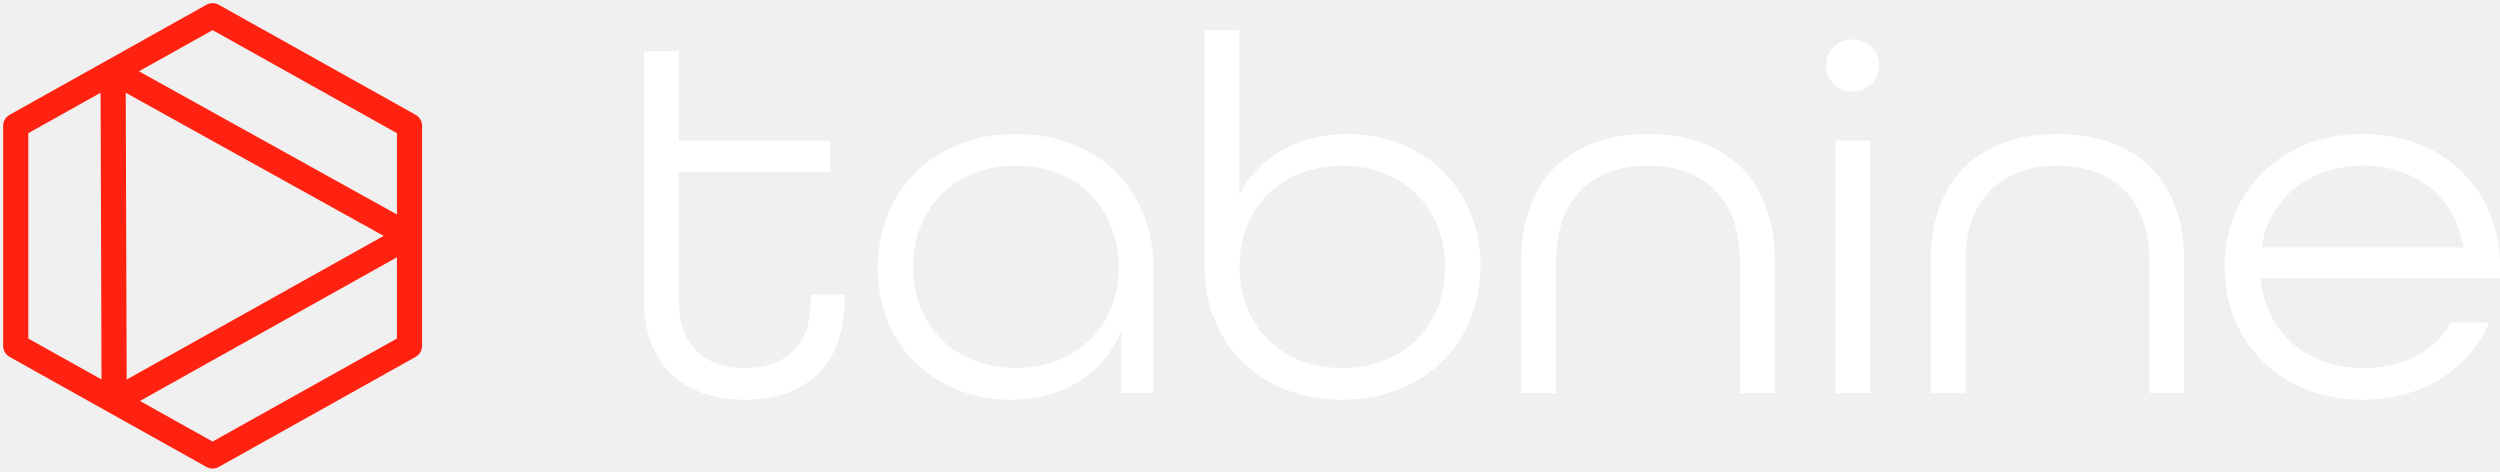
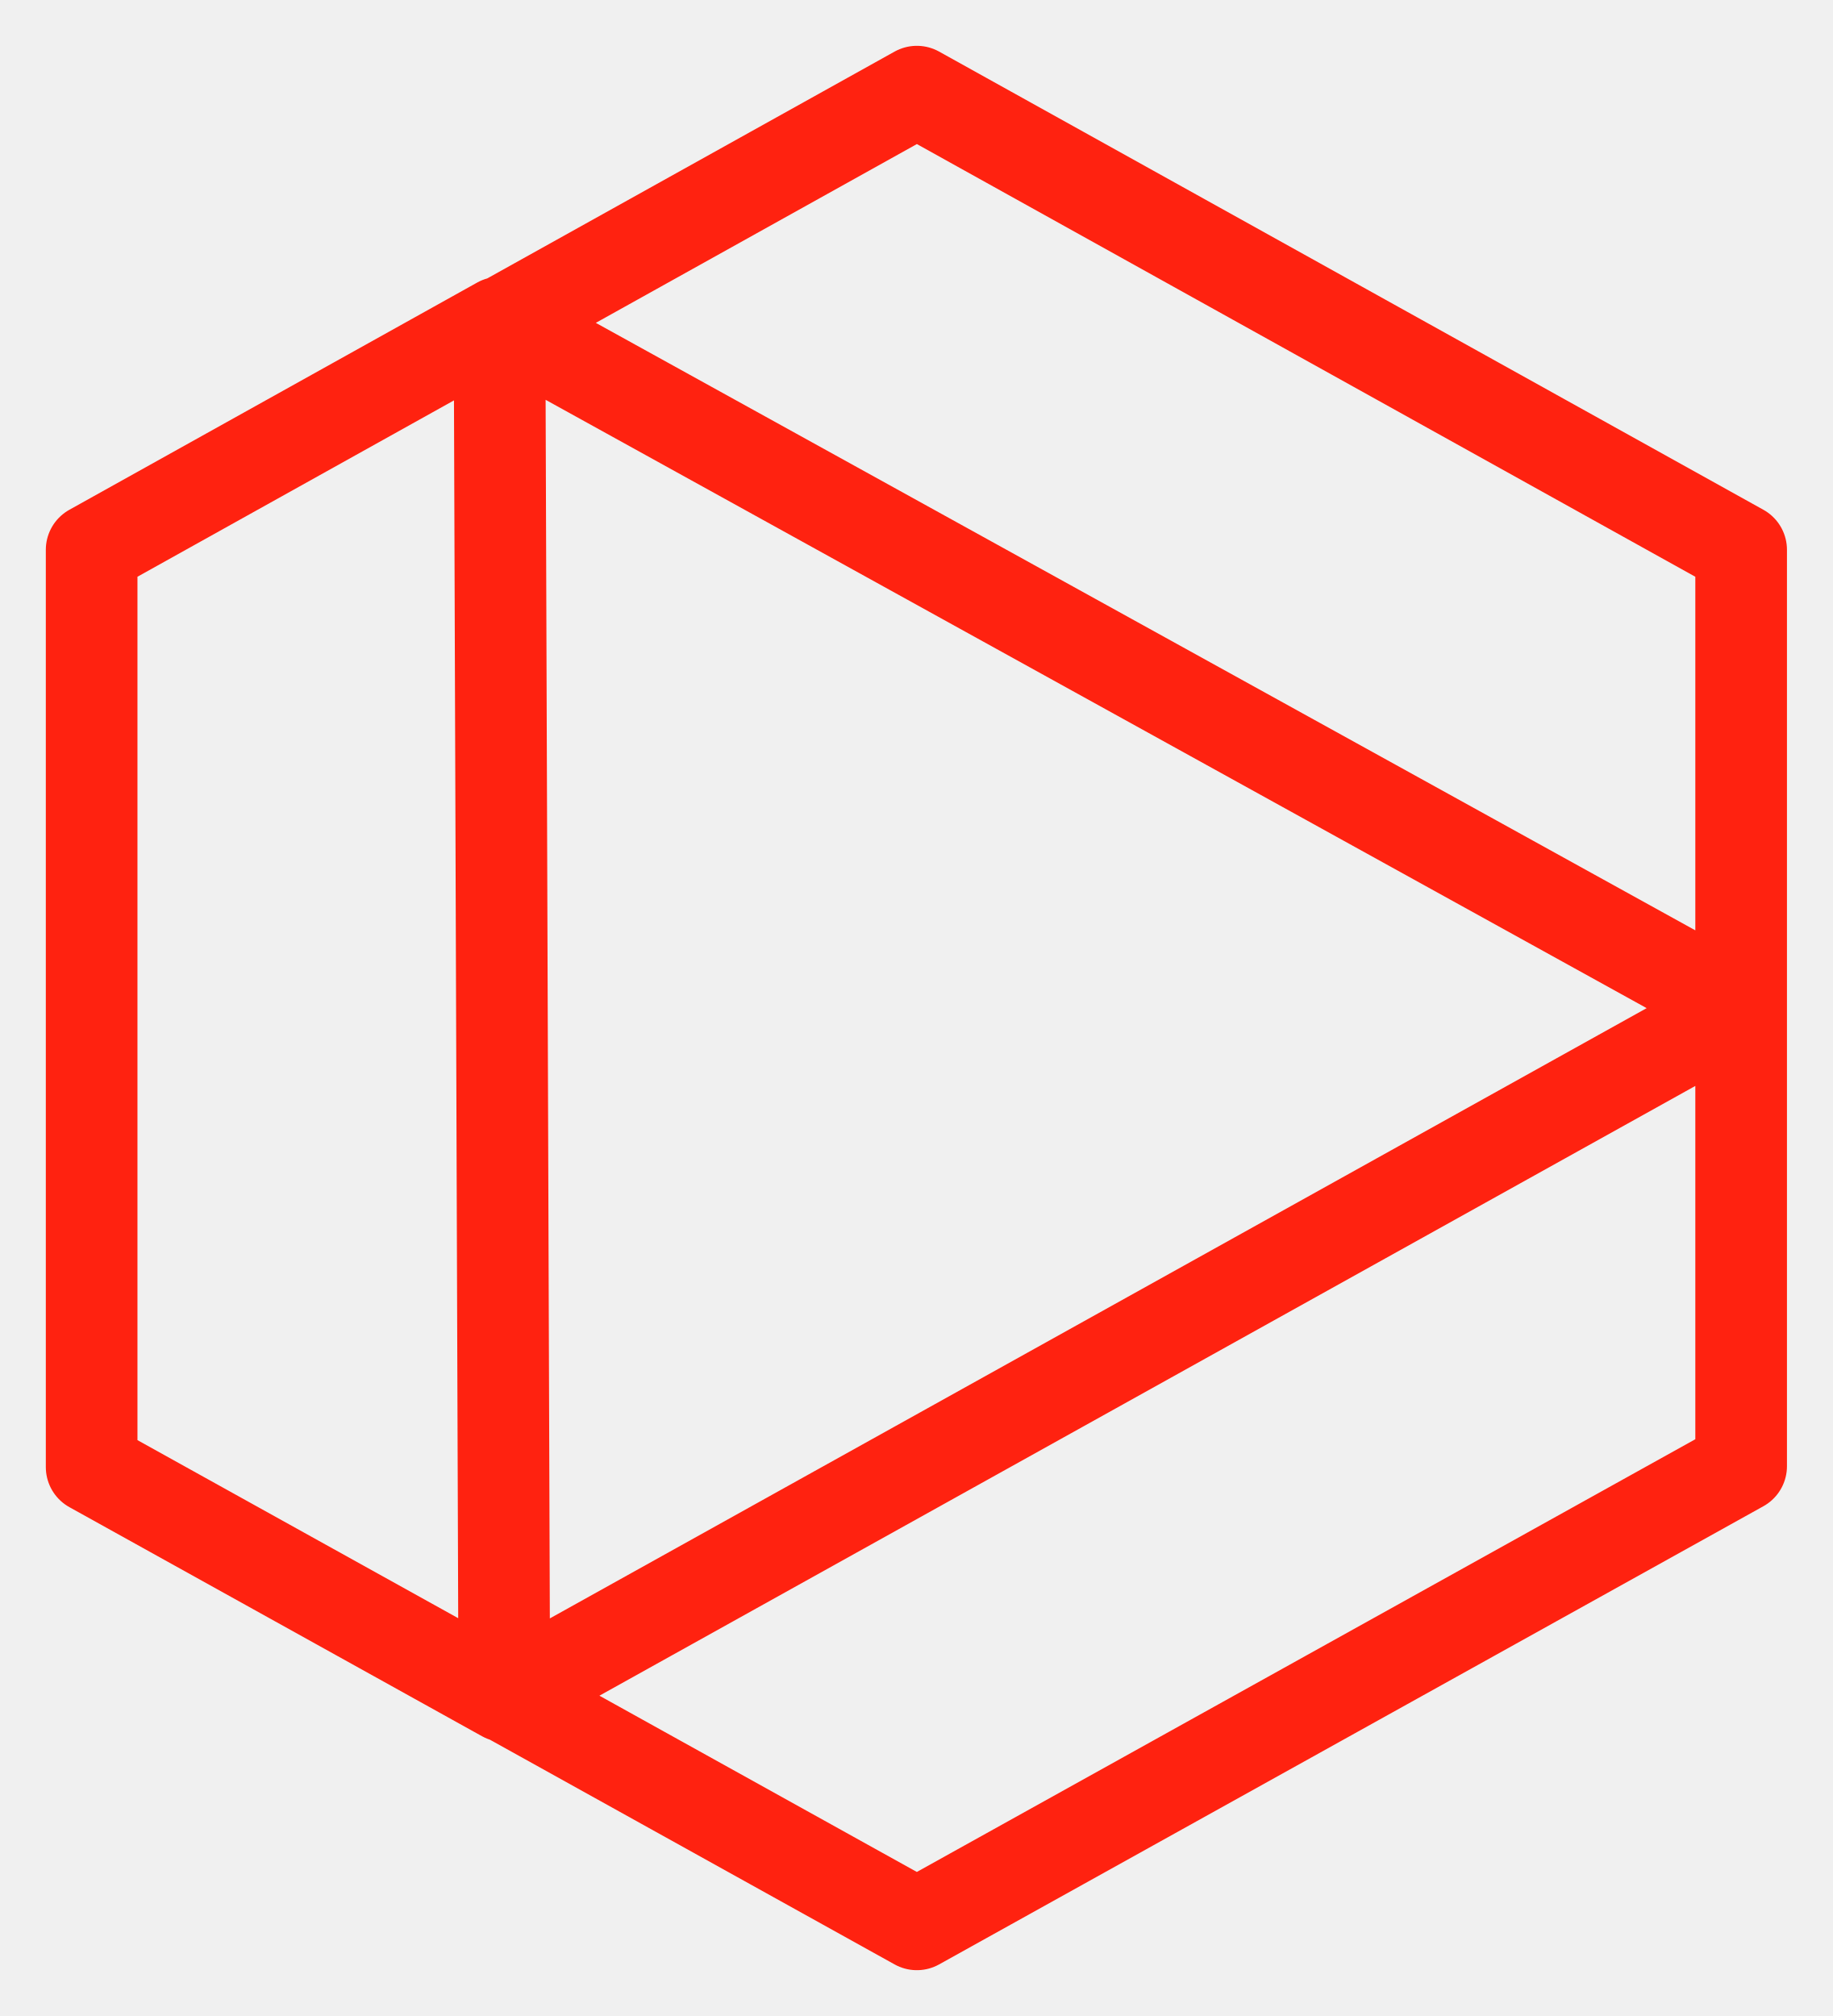
- <svg xmlns="http://www.w3.org/2000/svg" width="159" height="30" viewBox="0 0 159 30" fill="none">
-   <path d="M26.044 15L7.261 25.5M26.044 15L7.193 4.538M26.044 15V8L13.522 1L7.193 4.538M26.044 15L26.044 22L13.522 29L7.261 25.5M7.261 25.5L7.193 4.538M7.261 25.5L1 22L1 8L7.193 4.538" stroke="#FF2210" stroke-width="1.6" stroke-linejoin="round" />
-   <path d="M47.371 25.422C51.138 25.422 53.715 23.31 53.715 19.085V18.727H51.567V19.085C51.567 22.043 49.882 23.407 47.371 23.407C44.827 23.407 43.175 22.01 43.175 19.085V10.928H52.79V8.945H43.175V3.257H40.961V19.085C40.961 23.31 43.571 25.422 47.371 25.422Z" fill="white" />
-   <path d="M64.279 25.422C67.451 25.422 70.16 23.895 71.317 21.035V25H73.365V17.07C73.365 12 69.764 8.522 64.609 8.522C59.455 8.522 55.821 12.065 55.821 17.07C55.821 22.205 59.686 25.422 64.279 25.422ZM64.609 23.407C60.711 23.407 58.067 20.677 58.067 16.973C58.067 13.268 60.711 10.537 64.609 10.537C68.508 10.537 71.152 13.268 71.152 16.973C71.152 20.677 68.508 23.407 64.609 23.407Z" fill="white" />
-   <path d="M85.339 25.422C90.526 25.422 94.161 21.848 94.161 16.907C94.161 11.967 90.493 8.522 85.702 8.522C82.596 8.522 80.052 9.952 78.83 12.39V1.925H76.616V16.875C76.616 22.043 80.284 25.422 85.339 25.422ZM85.372 23.407C81.44 23.407 78.83 20.677 78.83 16.973C78.83 13.268 81.44 10.537 85.372 10.537C89.271 10.537 91.914 13.268 91.914 16.973C91.914 20.677 89.271 23.407 85.372 23.407Z" fill="white" />
-   <path d="M96.751 25H98.964V16.615C98.964 12.65 101.277 10.537 104.813 10.537C108.348 10.537 110.661 12.65 110.661 16.615V25H112.875V16.615C112.875 11.285 109.637 8.522 104.813 8.522C99.989 8.522 96.751 11.285 96.751 16.615V25Z" fill="white" />
-   <path d="M117.829 5.825C118.787 5.825 119.514 5.11 119.514 4.167C119.514 3.225 118.787 2.51 117.829 2.51C116.871 2.51 116.144 3.225 116.144 4.167C116.144 5.11 116.871 5.825 117.829 5.825ZM116.739 25H118.952V8.945H116.739V25Z" fill="white" />
-   <path d="M122.79 25H125.004V16.615C125.004 12.65 127.317 10.537 130.852 10.537C134.388 10.537 136.7 12.65 136.7 16.615V25H138.914V16.615C138.914 11.285 135.676 8.522 130.852 8.522C126.028 8.522 122.79 11.285 122.79 16.615V25Z" fill="white" />
-   <path d="M150.278 25.422C154.078 25.422 157.052 23.473 158.307 20.515H155.895C154.838 22.367 152.856 23.407 150.278 23.407C146.611 23.407 144.067 21.035 143.769 17.688H159.001V16.973C159.001 12.098 155.433 8.522 150.278 8.522C145.124 8.522 141.489 12.098 141.489 16.973C141.489 21.848 145.124 25.422 150.278 25.422ZM143.835 15.738C144.331 12.585 146.875 10.537 150.278 10.537C153.583 10.537 156.16 12.488 156.688 15.738H143.835Z" fill="white" />
+ <svg xmlns="http://www.w3.org/2000/svg" width="20" height="22" viewBox="0 0 20 22" fill="none">
+   <path d="M19 11L5.503 18.51M19 11L5.462 3.52M19 11V6L10.005 1L5.462 3.53M19 11V16L10.005 21L5.503 18.5M5.503 18.51L5.451 3.52L1 6V16.01L5.503 18.51Z" stroke="#FF2210" stroke-linejoin="round" />
</svg>
